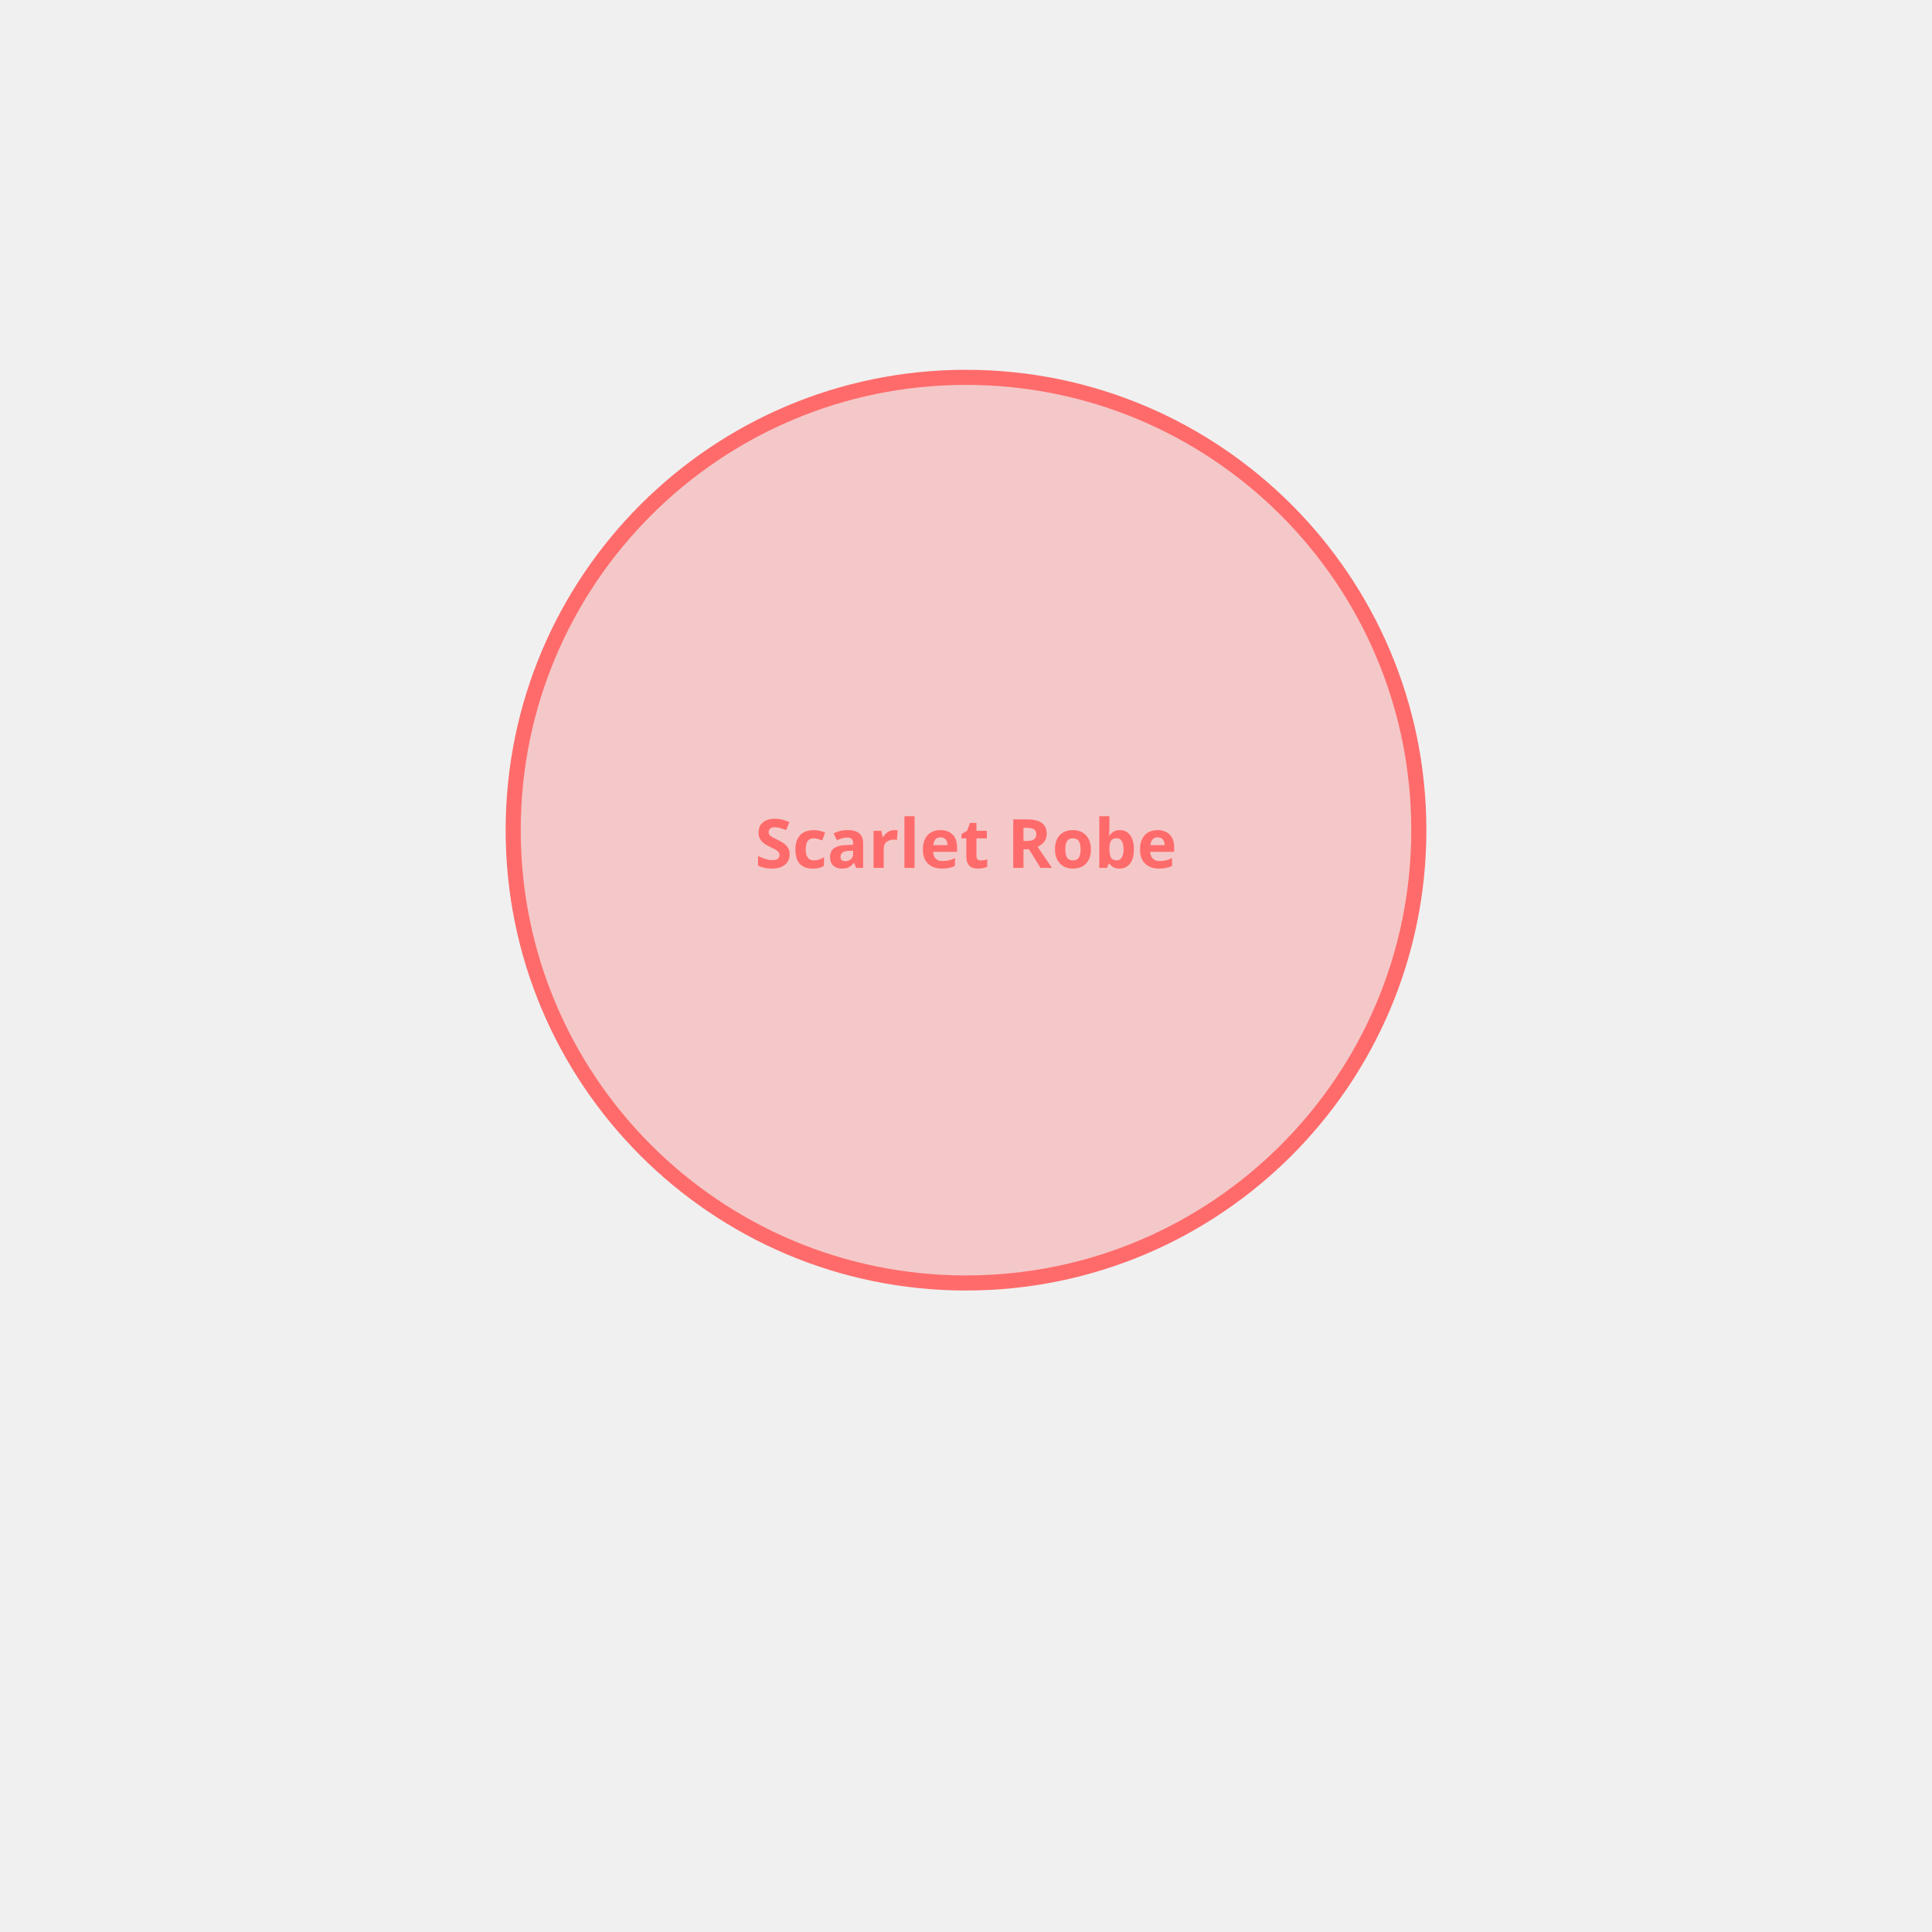
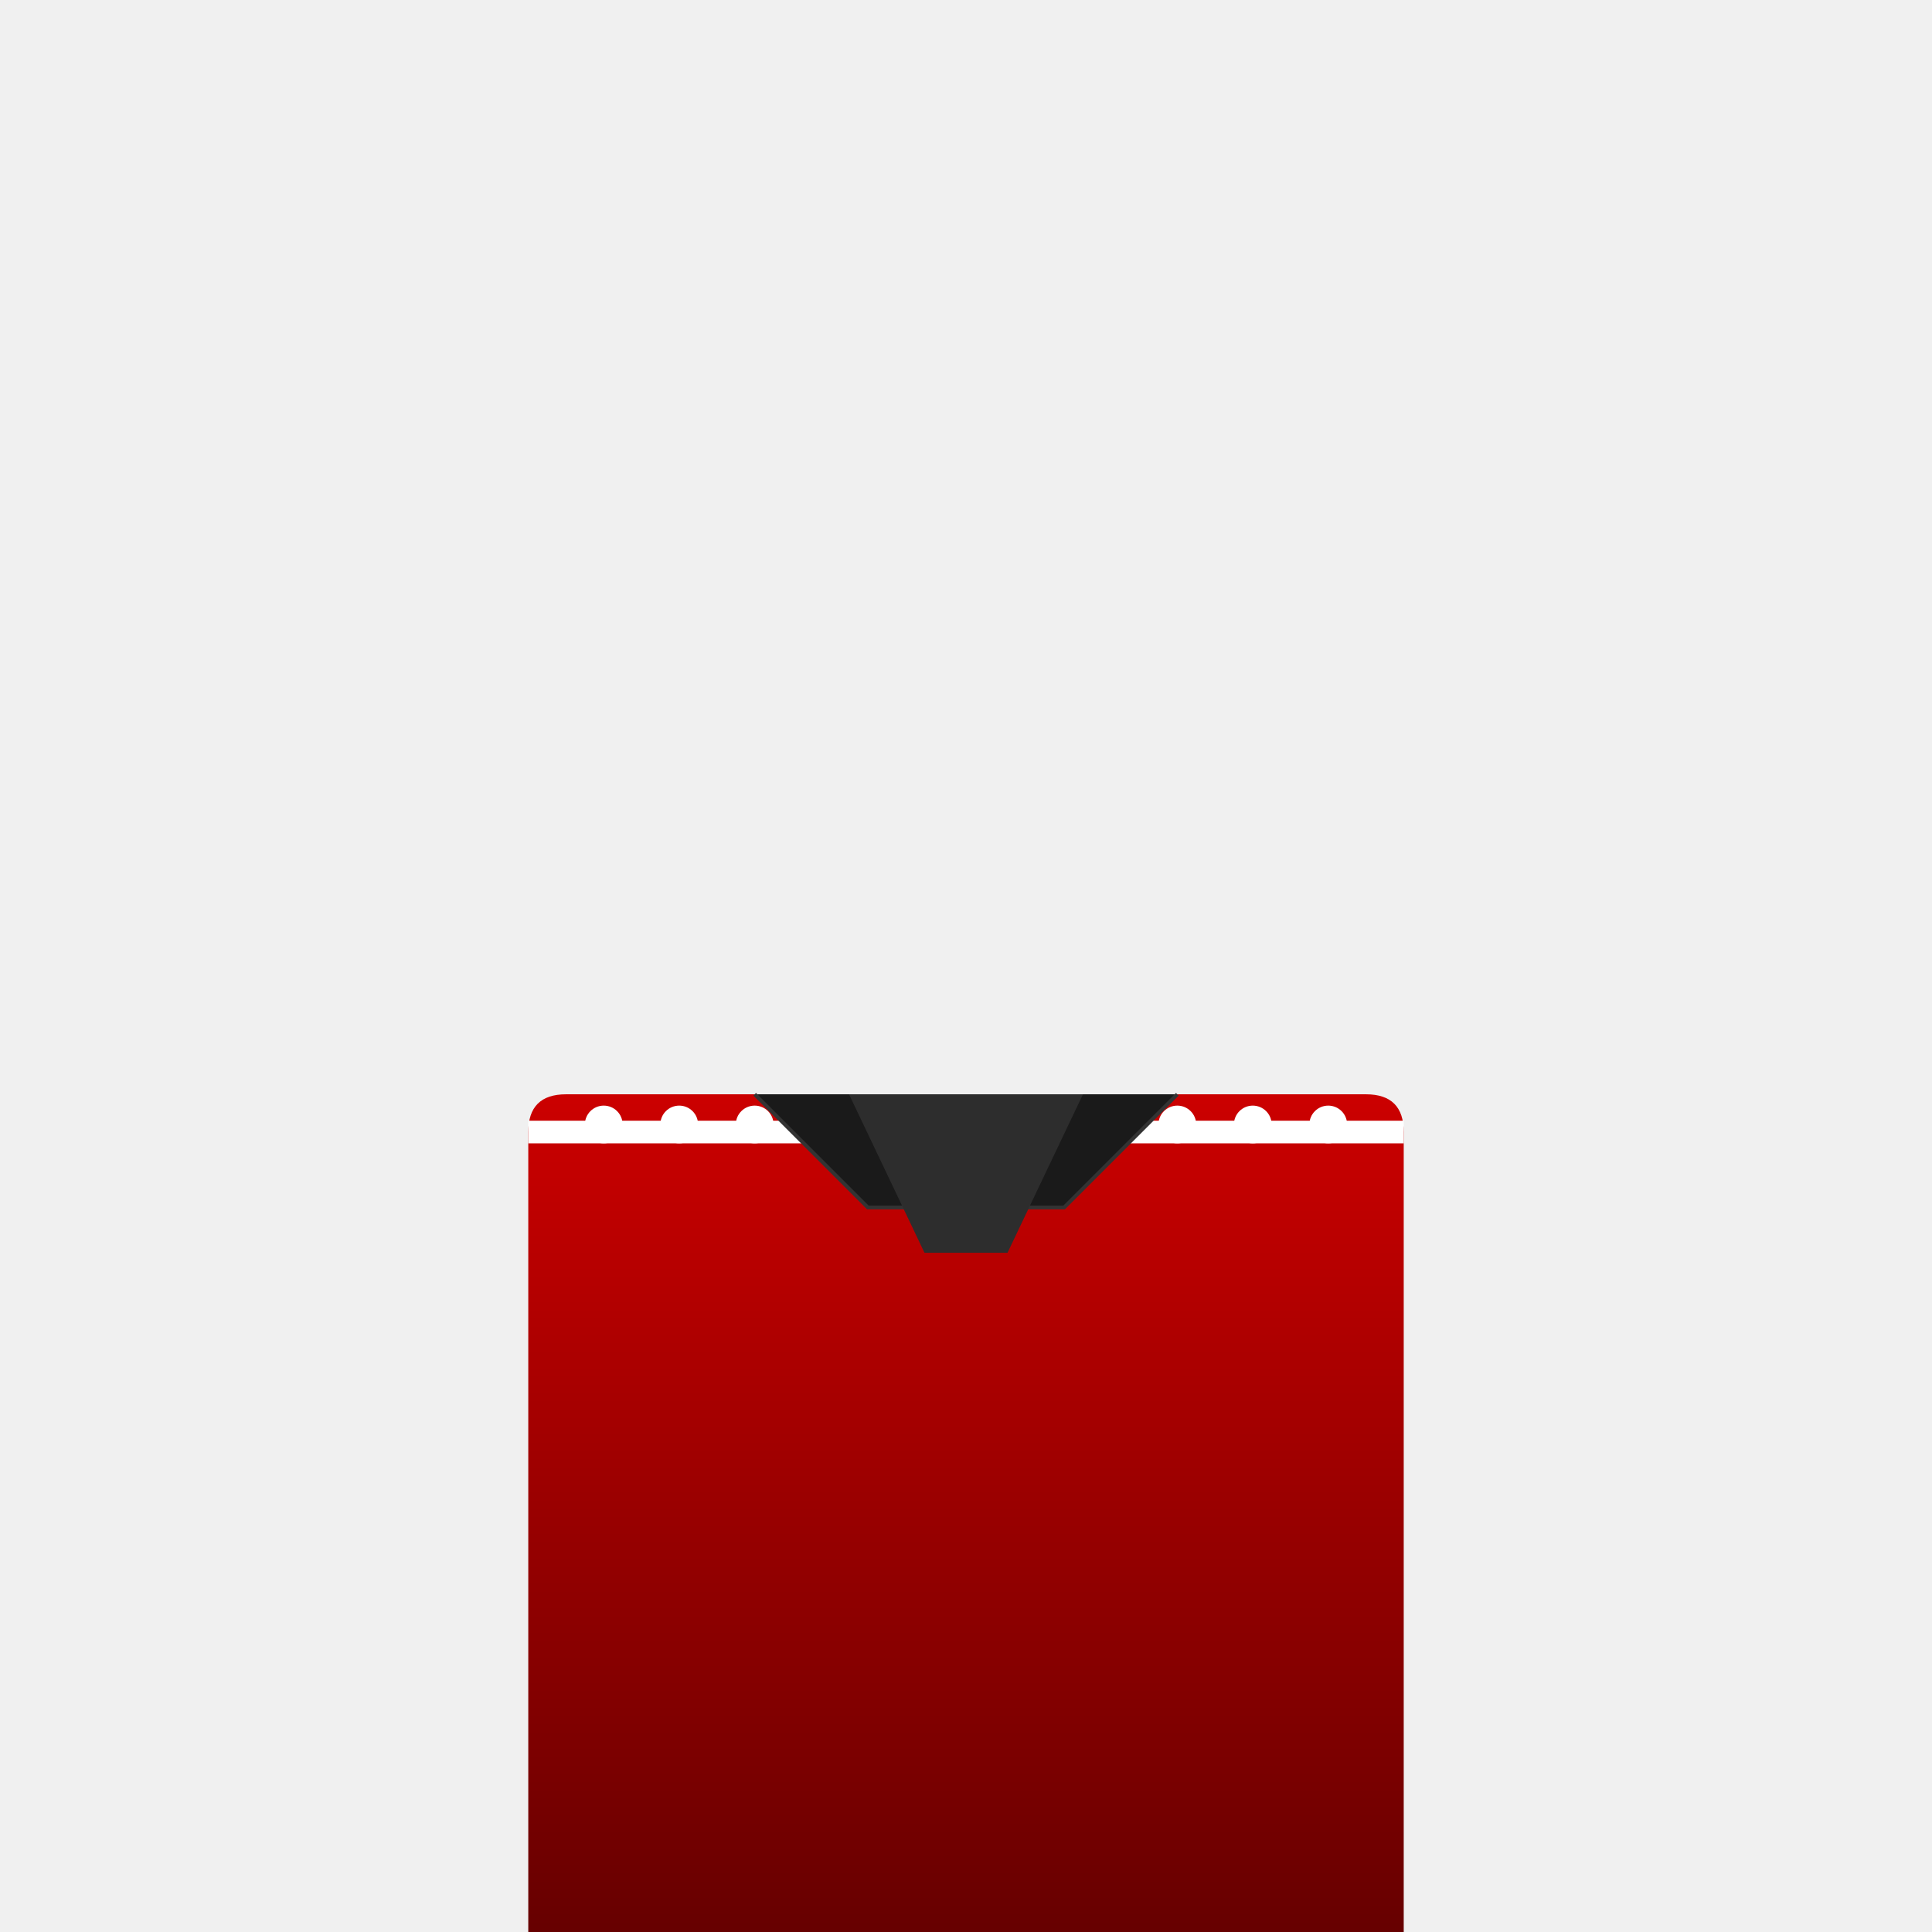
- <svg xmlns="http://www.w3.org/2000/svg" width="512" height="512" viewBox="0 0 512 512">
-   <rect width="512" height="512" fill="transparent" />
-   <circle cx="256" cy="220" r="120" fill="#FF6B6B" opacity="0.3" />
-   <circle cx="256" cy="220" r="120" fill="none" stroke="#FF6B6B" stroke-width="4" />
-   <text x="256" y="230" text-anchor="middle" font-family="system-ui, sans-serif" font-size="18" fill="#FF6B6B" font-weight="600">Scarlet Robe</text>
+ <svg xmlns="http://www.w3.org/2000/svg" viewBox="0 0 512 512">
+   <defs>
+     <linearGradient id="scarlet" x1="0" y1="0" x2="0" y2="1">
+       <stop offset="0%" stop-color="#CC0000" />
+       <stop offset="100%" stop-color="#660000" />
+     </linearGradient>
+   </defs>
+   <path d="M140 512V300Q140 290 150 290H362Q372 290 372 300V512H140Z" fill="url(#scarlet)" />
+   <path d="M140 300H372" stroke="#fff" stroke-width="6" />
+   <circle cx="160" cy="298" r="5" fill="#fff" />
+   <circle cx="180" cy="298" r="5" fill="#fff" />
+   <circle cx="200" cy="298" r="5" fill="#fff" />
+   <circle cx="312" cy="298" r="5" fill="#fff" />
+   <circle cx="332" cy="298" r="5" fill="#fff" />
+   <circle cx="352" cy="298" r="5" fill="#fff" />
+   <path d="M200 290L230 320L282 320L312 290" fill="#1A1A1A" stroke="#333" stroke-width="1" />
+   <path d="M225 290L245 332L267 332L287 290" fill="#2D2D2D" stroke="none" />
</svg>
